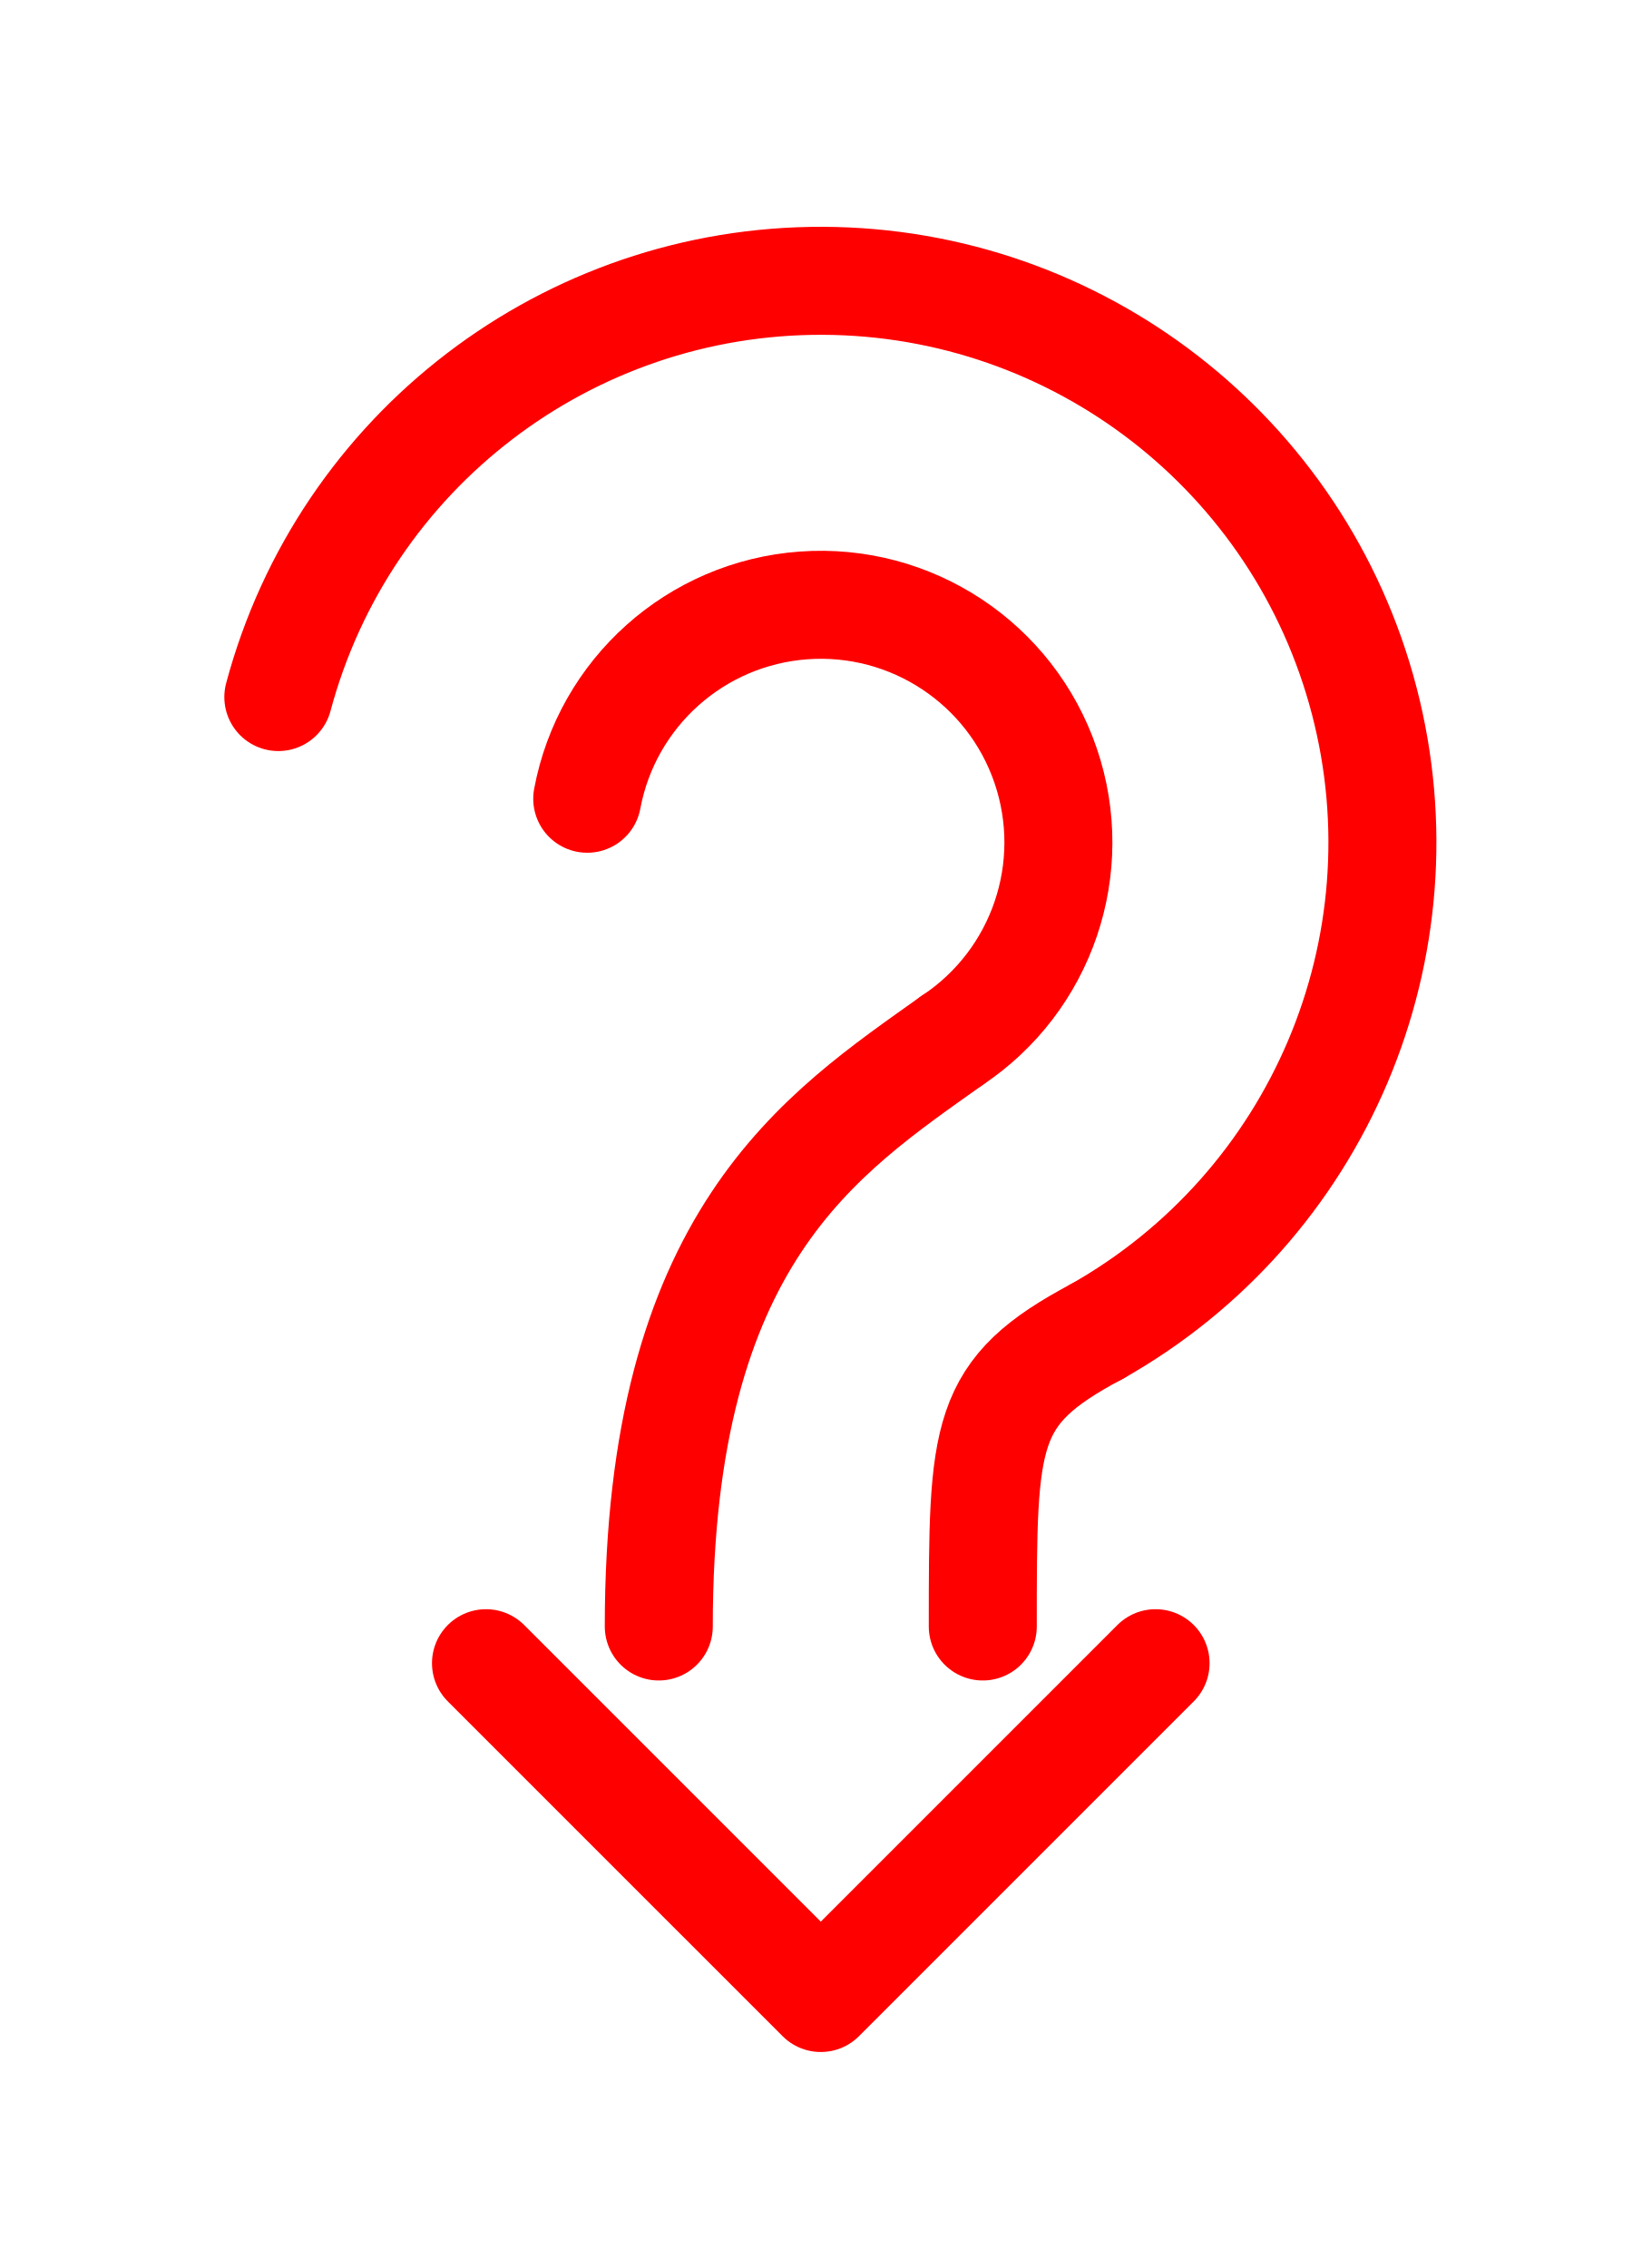
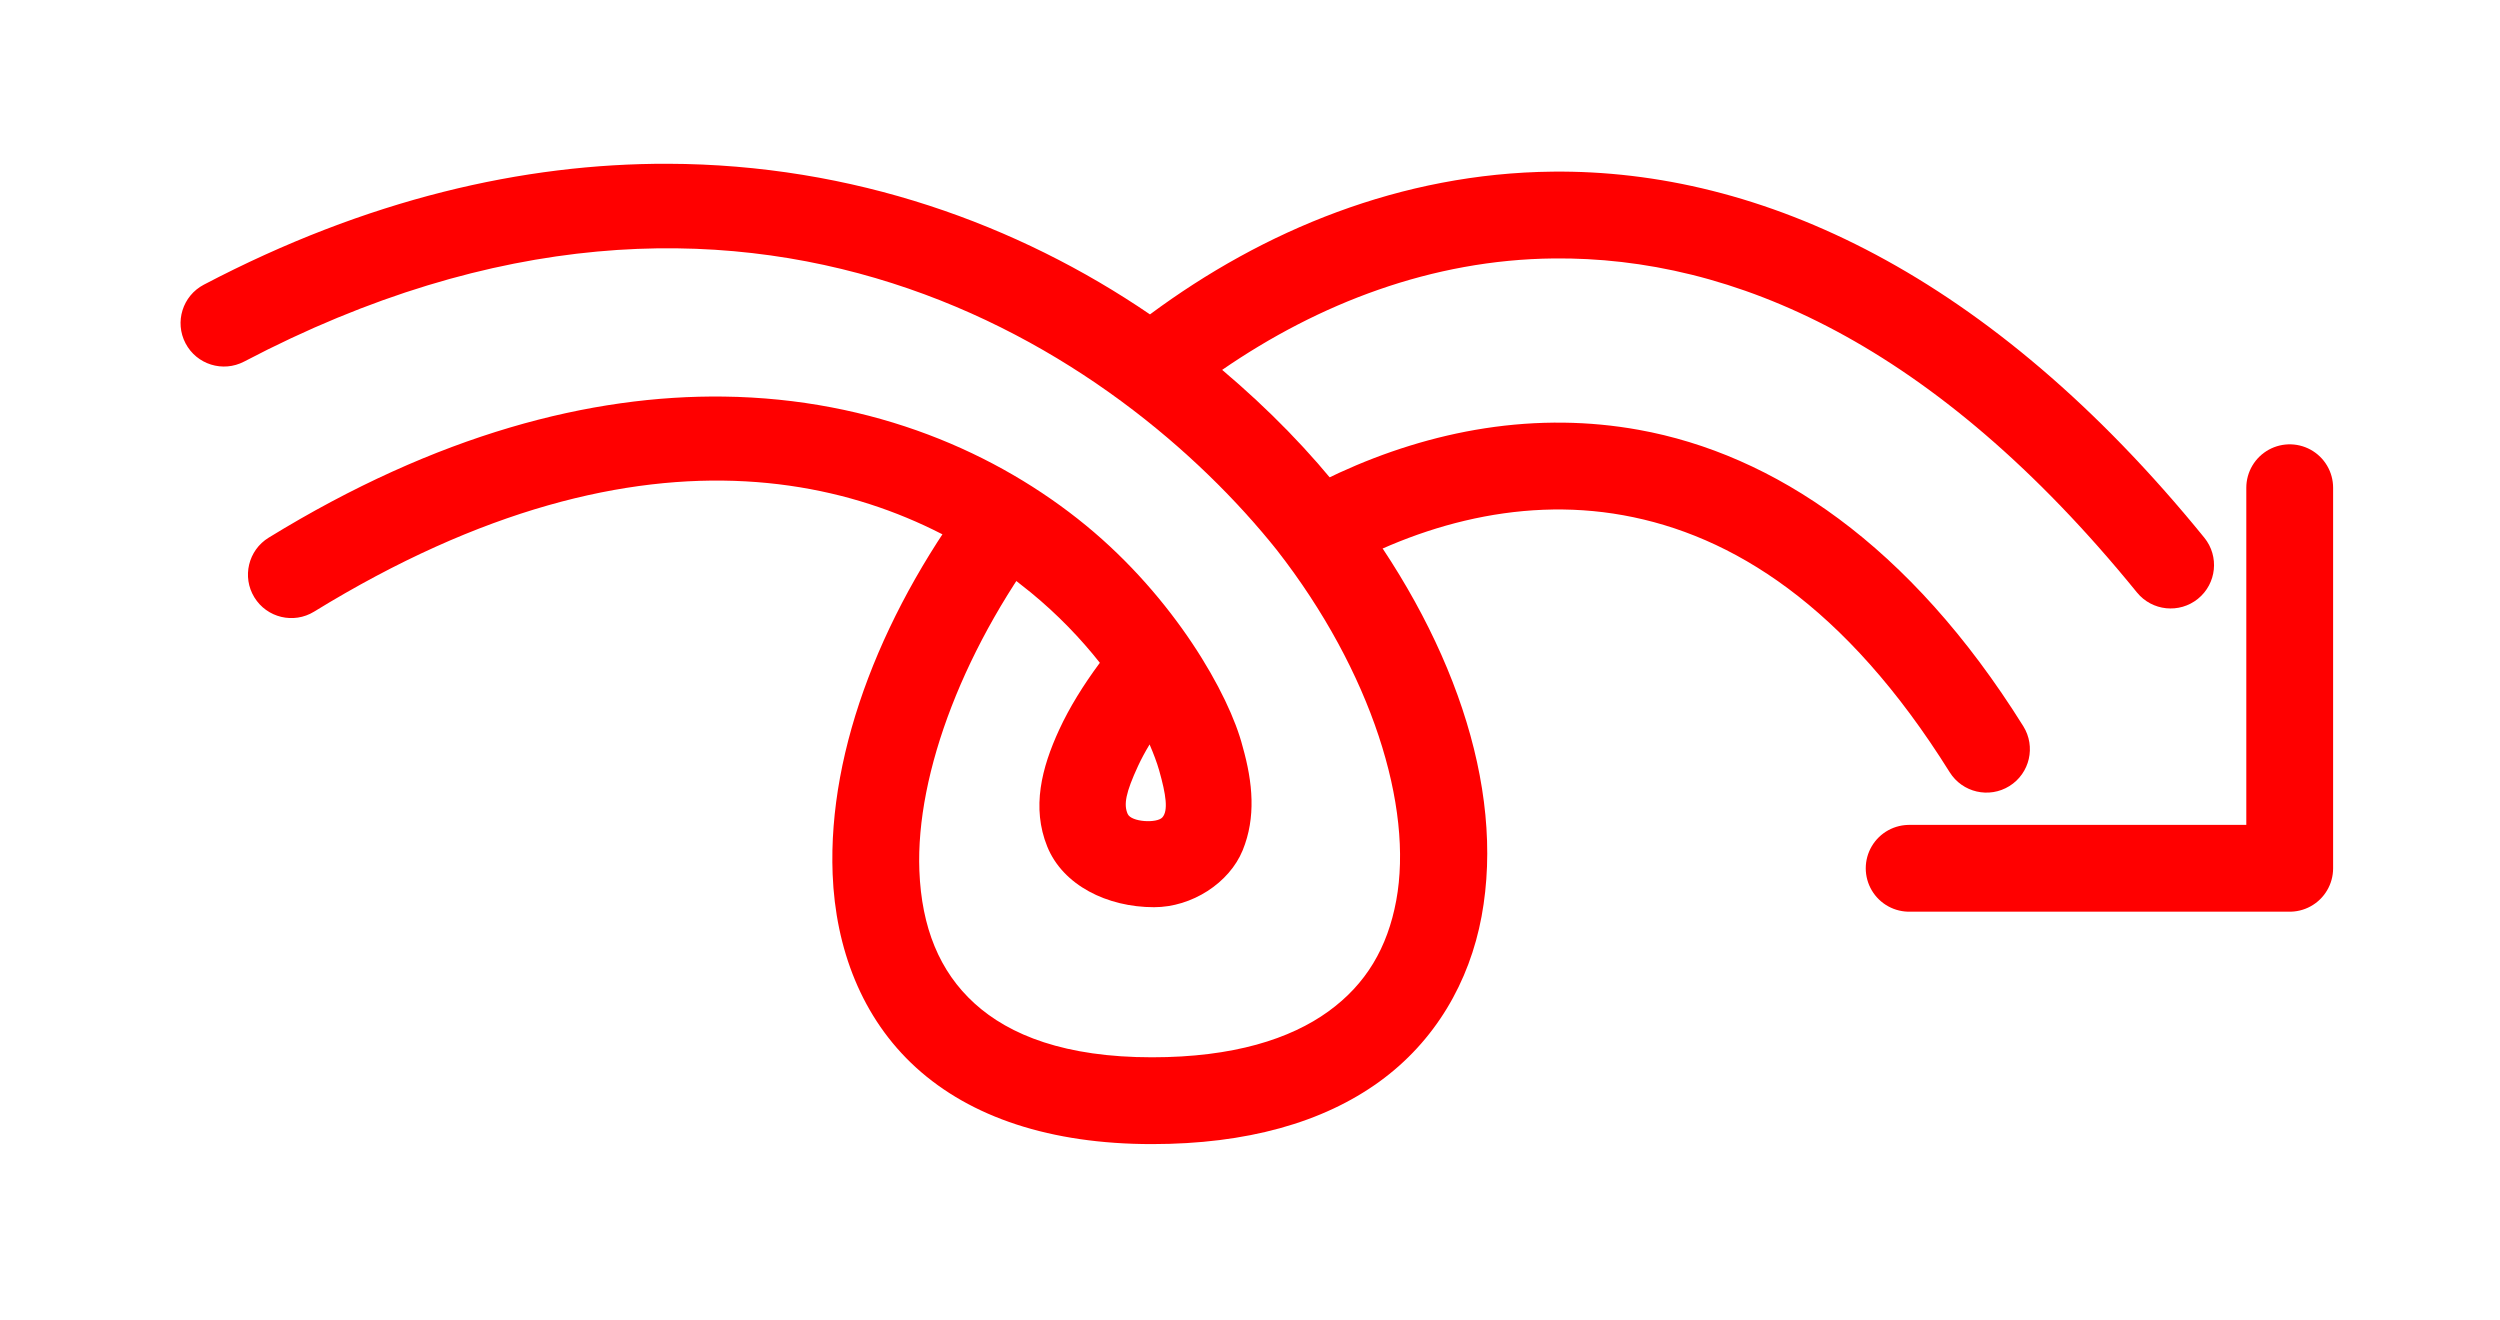
- <svg xmlns="http://www.w3.org/2000/svg" width="380" height="525" viewBox="0 0 380 525" version="1.1" id="svg58221" xml:space="preserve">
+ <svg xmlns="http://www.w3.org/2000/svg" width="720" height="380" viewBox="0 0 720 380" version="1.1" id="svg58221" xml:space="preserve">
  <defs id="defs58218" />
-   <g id="layer1" transform="translate(-95.56533,39.60933)">
-     <path style="display:inline;opacity:1;fill:none;stroke:#ff0000;stroke-width:25;stroke-linecap:round;stroke-linejoin:round;stroke-dasharray:none;stroke-opacity:1" d="m 363.065,345.391 -77.5,77.5 -77.5,-77.5" id="path4" />
-     <path style="fill:none;fill-rule:evenodd;stroke:#ff0000;stroke-width:25;stroke-linecap:round;stroke-dasharray:none;stroke-dashoffset:0;stroke-opacity:1" id="path1" d="M 159.995,121.746 A 130,130 0 0 1 286.018,25.393 130,130 0 0 1 411.367,122.621 130,130 0 0 1 349.386,268.648" />
-     <path style="fill:none;fill-rule:evenodd;stroke:#ff0000;stroke-width:25;stroke-linecap:round;stroke-dasharray:none;stroke-dashoffset:0;stroke-opacity:1" d="m 323.065,336.891 c 0,-44.988 0,-54.244 26.321,-68.243" id="path2" />
-     <path style="fill:none;fill-rule:evenodd;stroke:#ff0000;stroke-width:25;stroke-linecap:round;stroke-dasharray:none;stroke-dashoffset:0;stroke-opacity:1" id="path3" d="m 231.502,145.285 a 55,55 0 0 1 50.098,-44.751 55,55 0 0 1 56.014,37.081 55,55 0 0 1 -21.629,63.598" />
-     <path style="fill:none;fill-rule:evenodd;stroke:#ff0000;stroke-width:25;stroke-linecap:round;stroke-dasharray:none;stroke-dashoffset:0;stroke-opacity:1" d="m 248.065,336.891 c 0,-90.204 37.492,-113.977 67.919,-135.678" id="path5" />
+   <g id="layer1" transform="translate(-3.315314,74.10986)">
+     <path style="display:inline;opacity:1;fill:none;stroke:#ff0000;stroke-width:25;stroke-linecap:round;stroke-linejoin:round;stroke-dasharray:none;stroke-opacity:1" d="M 662.751,66.357 V 175.958 H 553.15" id="path4" />
+     <path id="path2" style="color:#000000;display:inline;fill:#ff0000;fill-opacity:1;fill-rule:evenodd;stroke:none;stroke-linecap:round;stroke-opacity:1;-inkscape-stroke:none" d="m 195.64,-26.944 c -41.517,-0.114 -86.612,10.156 -133.631,34.83 -6.112,3.207 -8.468,10.762 -5.262,16.875 3.207,6.114 10.764,8.469 16.877,5.262 145.769,-76.495 252.643,-1.86 297.461,54.326 27.271,34.994 39.351,73.928 34.34,100.924 -2.506,13.498 -8.642,24.04 -19.564,31.928 -10.922,7.888 -27.297,13.189 -50.773,13.189 -24.944,0 -41.002,-6.33 -51.117,-15.523 -10.115,-9.194 -15.245,-21.917 -15.877,-38.201 -1.089,-28.075 13.058,-65.406 38.332,-98.113 l -21.141,-13.617 c -27.494,35.81 -43.574,76.554 -42.172,112.699 0.827,21.309 8.333,41.457 24.041,55.734 15.708,14.278 38.663,22.021 67.934,22.021 27.26,10e-6 49.203,-6.218 65.412,-17.924 16.209,-11.706 26.016,-28.831 29.506,-47.631 C 436.985,152.237 421.256,108.059 390.804,68.984 380.711,56.033 368.706,43.739 355.298,32.414 383.128,13.258 415.713,0.689 450.749,0.322 502.283,-0.217 560.305,24.582 618.755,96.513 c 4.354,5.358 12.226,6.172 17.584,1.818 5.359,-4.354 6.173,-12.228 1.818,-17.586 C 576.31,4.634 510.402,-25.305 450.489,-24.678 406.811,-24.221 367.175,-7.788 334.507,16.437 296.481,-9.489 249.019,-26.798 195.64,-26.944 Z" />
+     <path id="path5" style="color:#000000;fill:#ff0000;fill-opacity:1;fill-rule:evenodd;stroke-linecap:round;-inkscape-stroke:none" d="m 211.755,40.103 c -38.202,-0.498 -82.438,10.768 -131.07,40.641 -5.883,3.613 -7.722,11.311 -4.109,17.193 3.613,5.884 11.312,7.724 17.195,4.109 96.783,-59.449 165.85,-38.767 206.395,-5.541 7.778,6.374 14.418,13.324 19.904,20.266 -4.757,6.422 -8.753,12.882 -11.68,19.213 -5.129,11.096 -7.992,22.506 -3.477,33.693 4.516,11.188 17.299,17.488 30.768,17.488 10.907,1e-5 21.683,-6.973 25.533,-16.408 3.85,-9.435 2.928,-19.462 -0.018,-29.84 C 357.357,125.841 341.479,98.041 316.011,77.17 290.597,56.343 255.051,40.668 211.755,40.103 Z m 241.967,7.512 c -30.78,-0.397 -59.682,9.936 -83.539,24.463 -0.85,0.518 -1.64,1.08 -2.477,1.607 l 16.08,19.406 c 25.354,-15.293 56.071,-24.415 87.055,-18.807 31.223,5.652 63.946,25.909 93.98,74 3.656,5.857 11.369,7.64 17.225,3.982 5.855,-3.658 7.636,-11.37 3.979,-17.225 C 553.265,82.589 514.033,56.698 475.292,49.685 468.028,48.37 460.825,47.707 453.722,47.615 Z M 334.398,140.293 c 1.119,2.611 2.094,5.14 2.75,7.451 2.001,7.052 2.661,11.637 0.92,13.566 -1.564,1.733 -8.922,1.358 -9.973,-0.99 -1.21,-2.704 -0.577,-6.135 2.986,-13.844 0.906,-1.96 2.023,-4.034 3.316,-6.184 z" />
  </g>
</svg>
